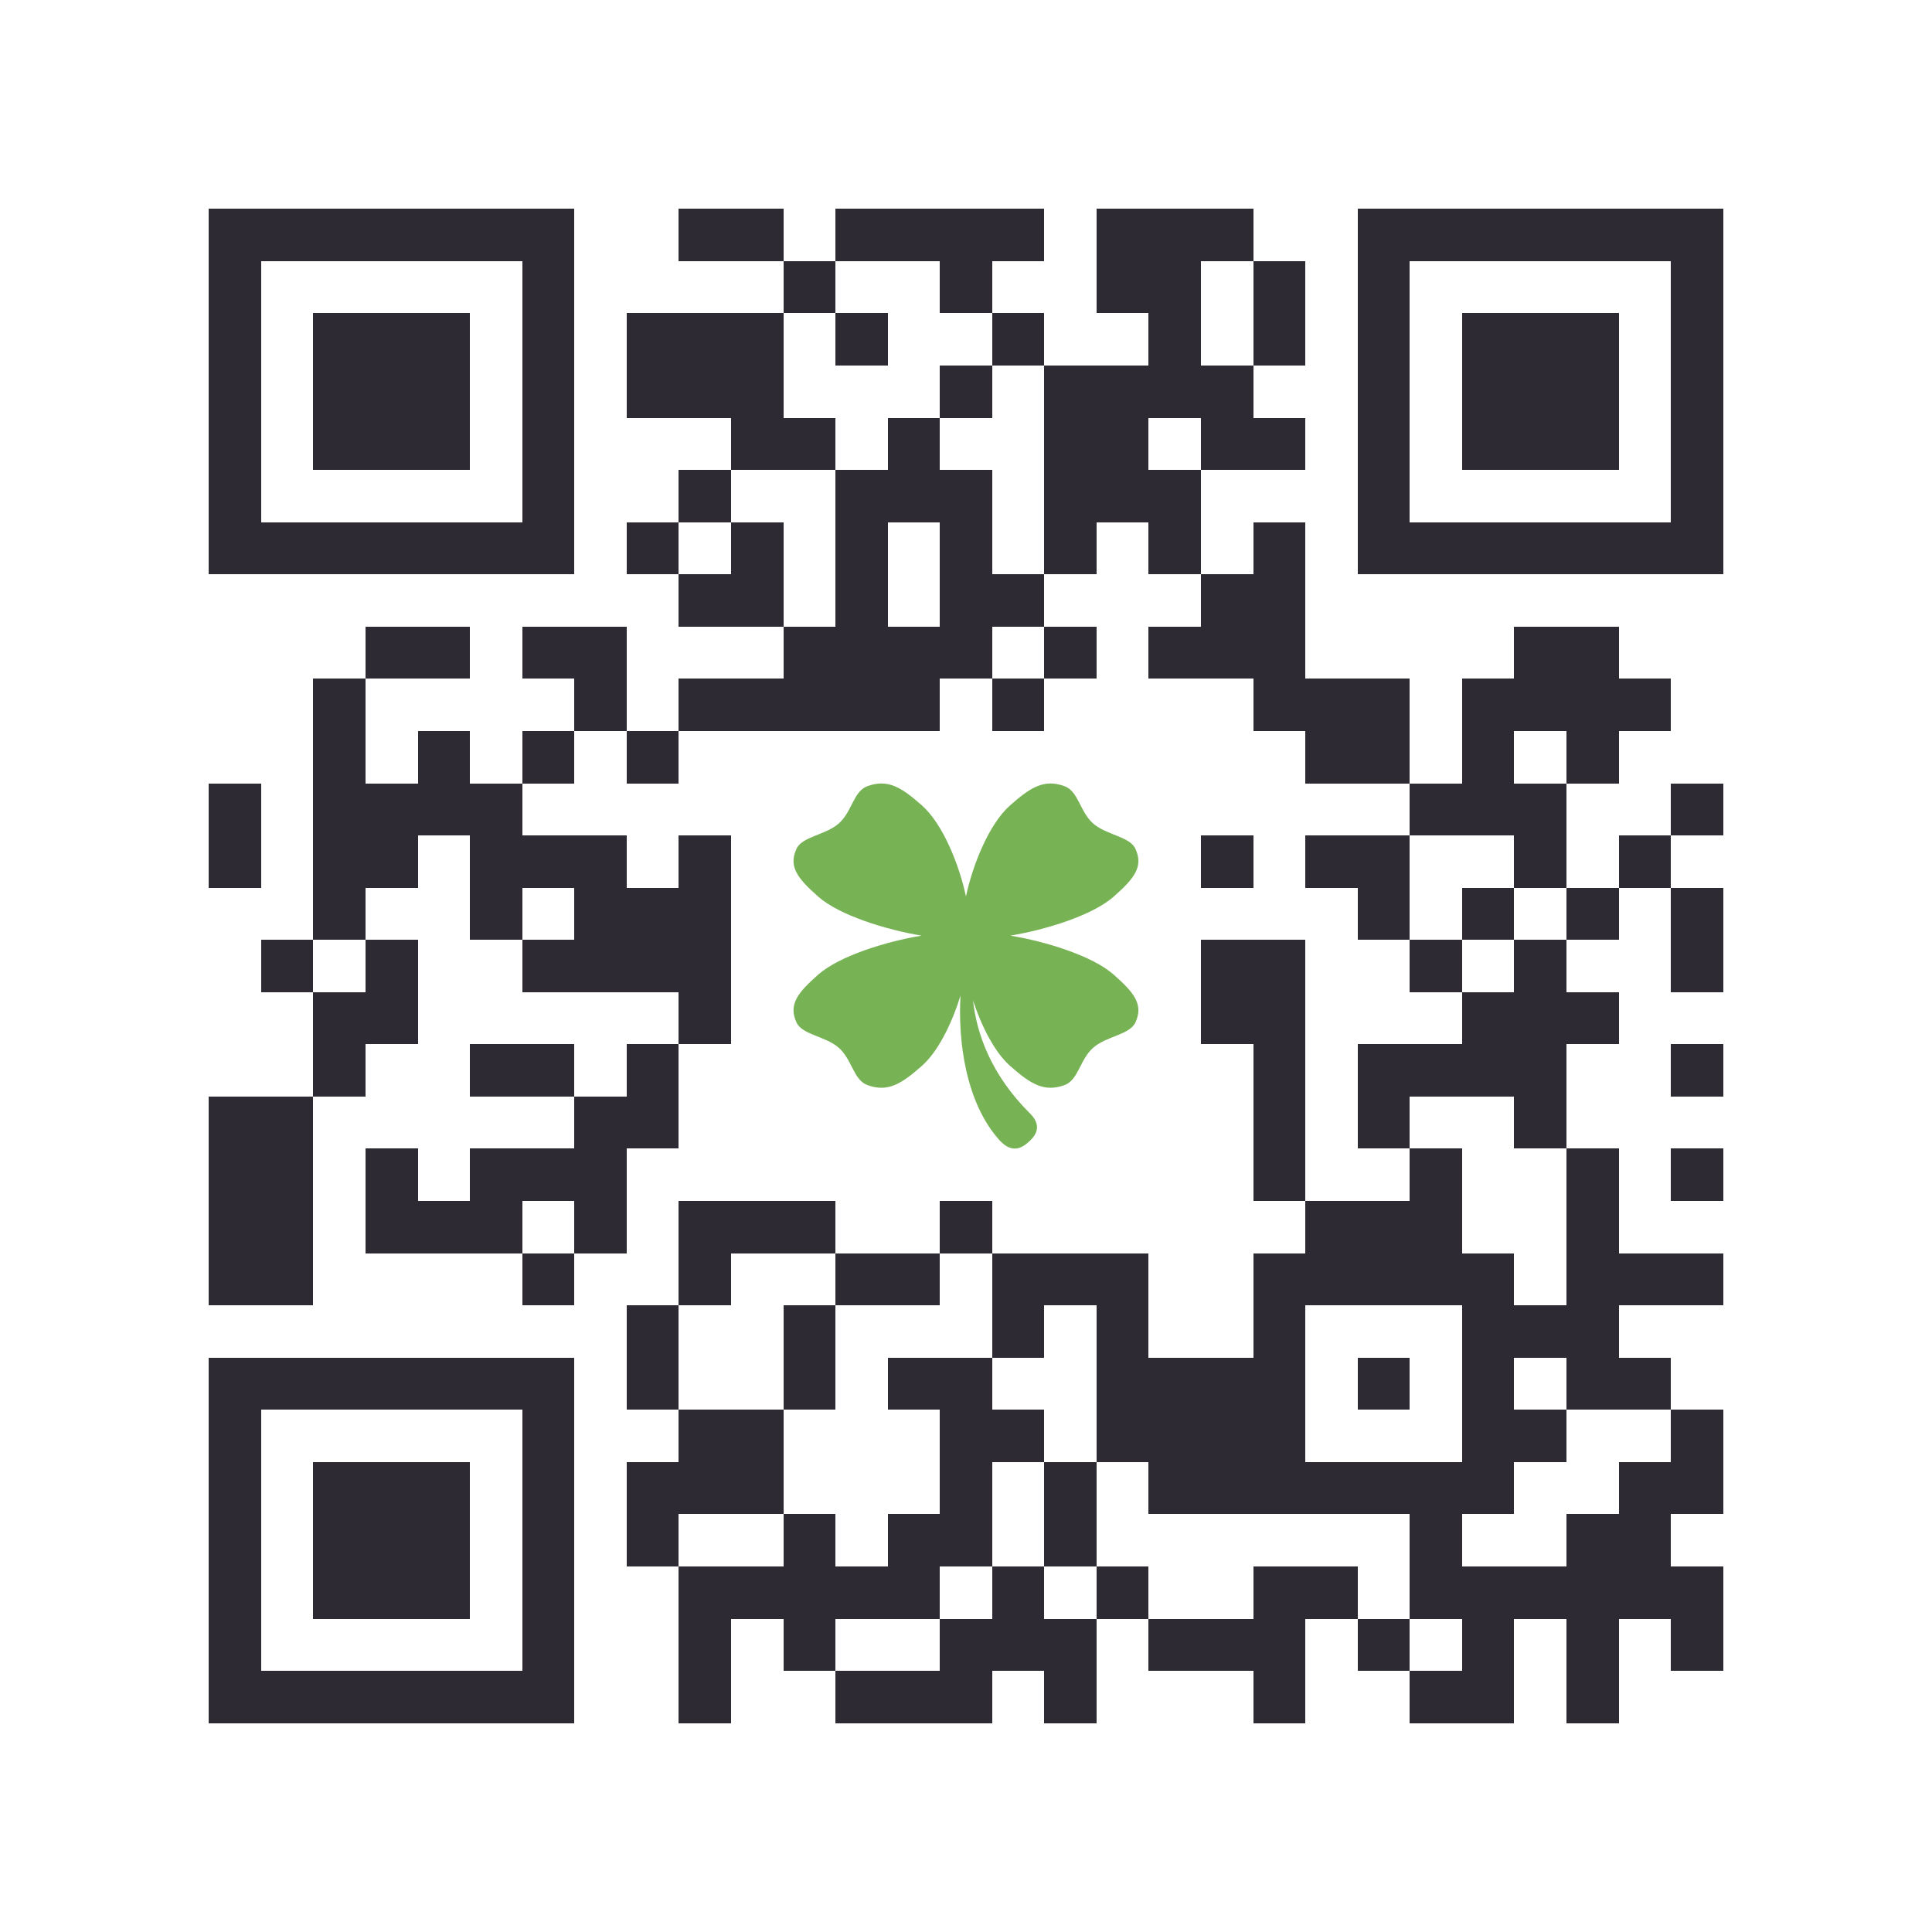
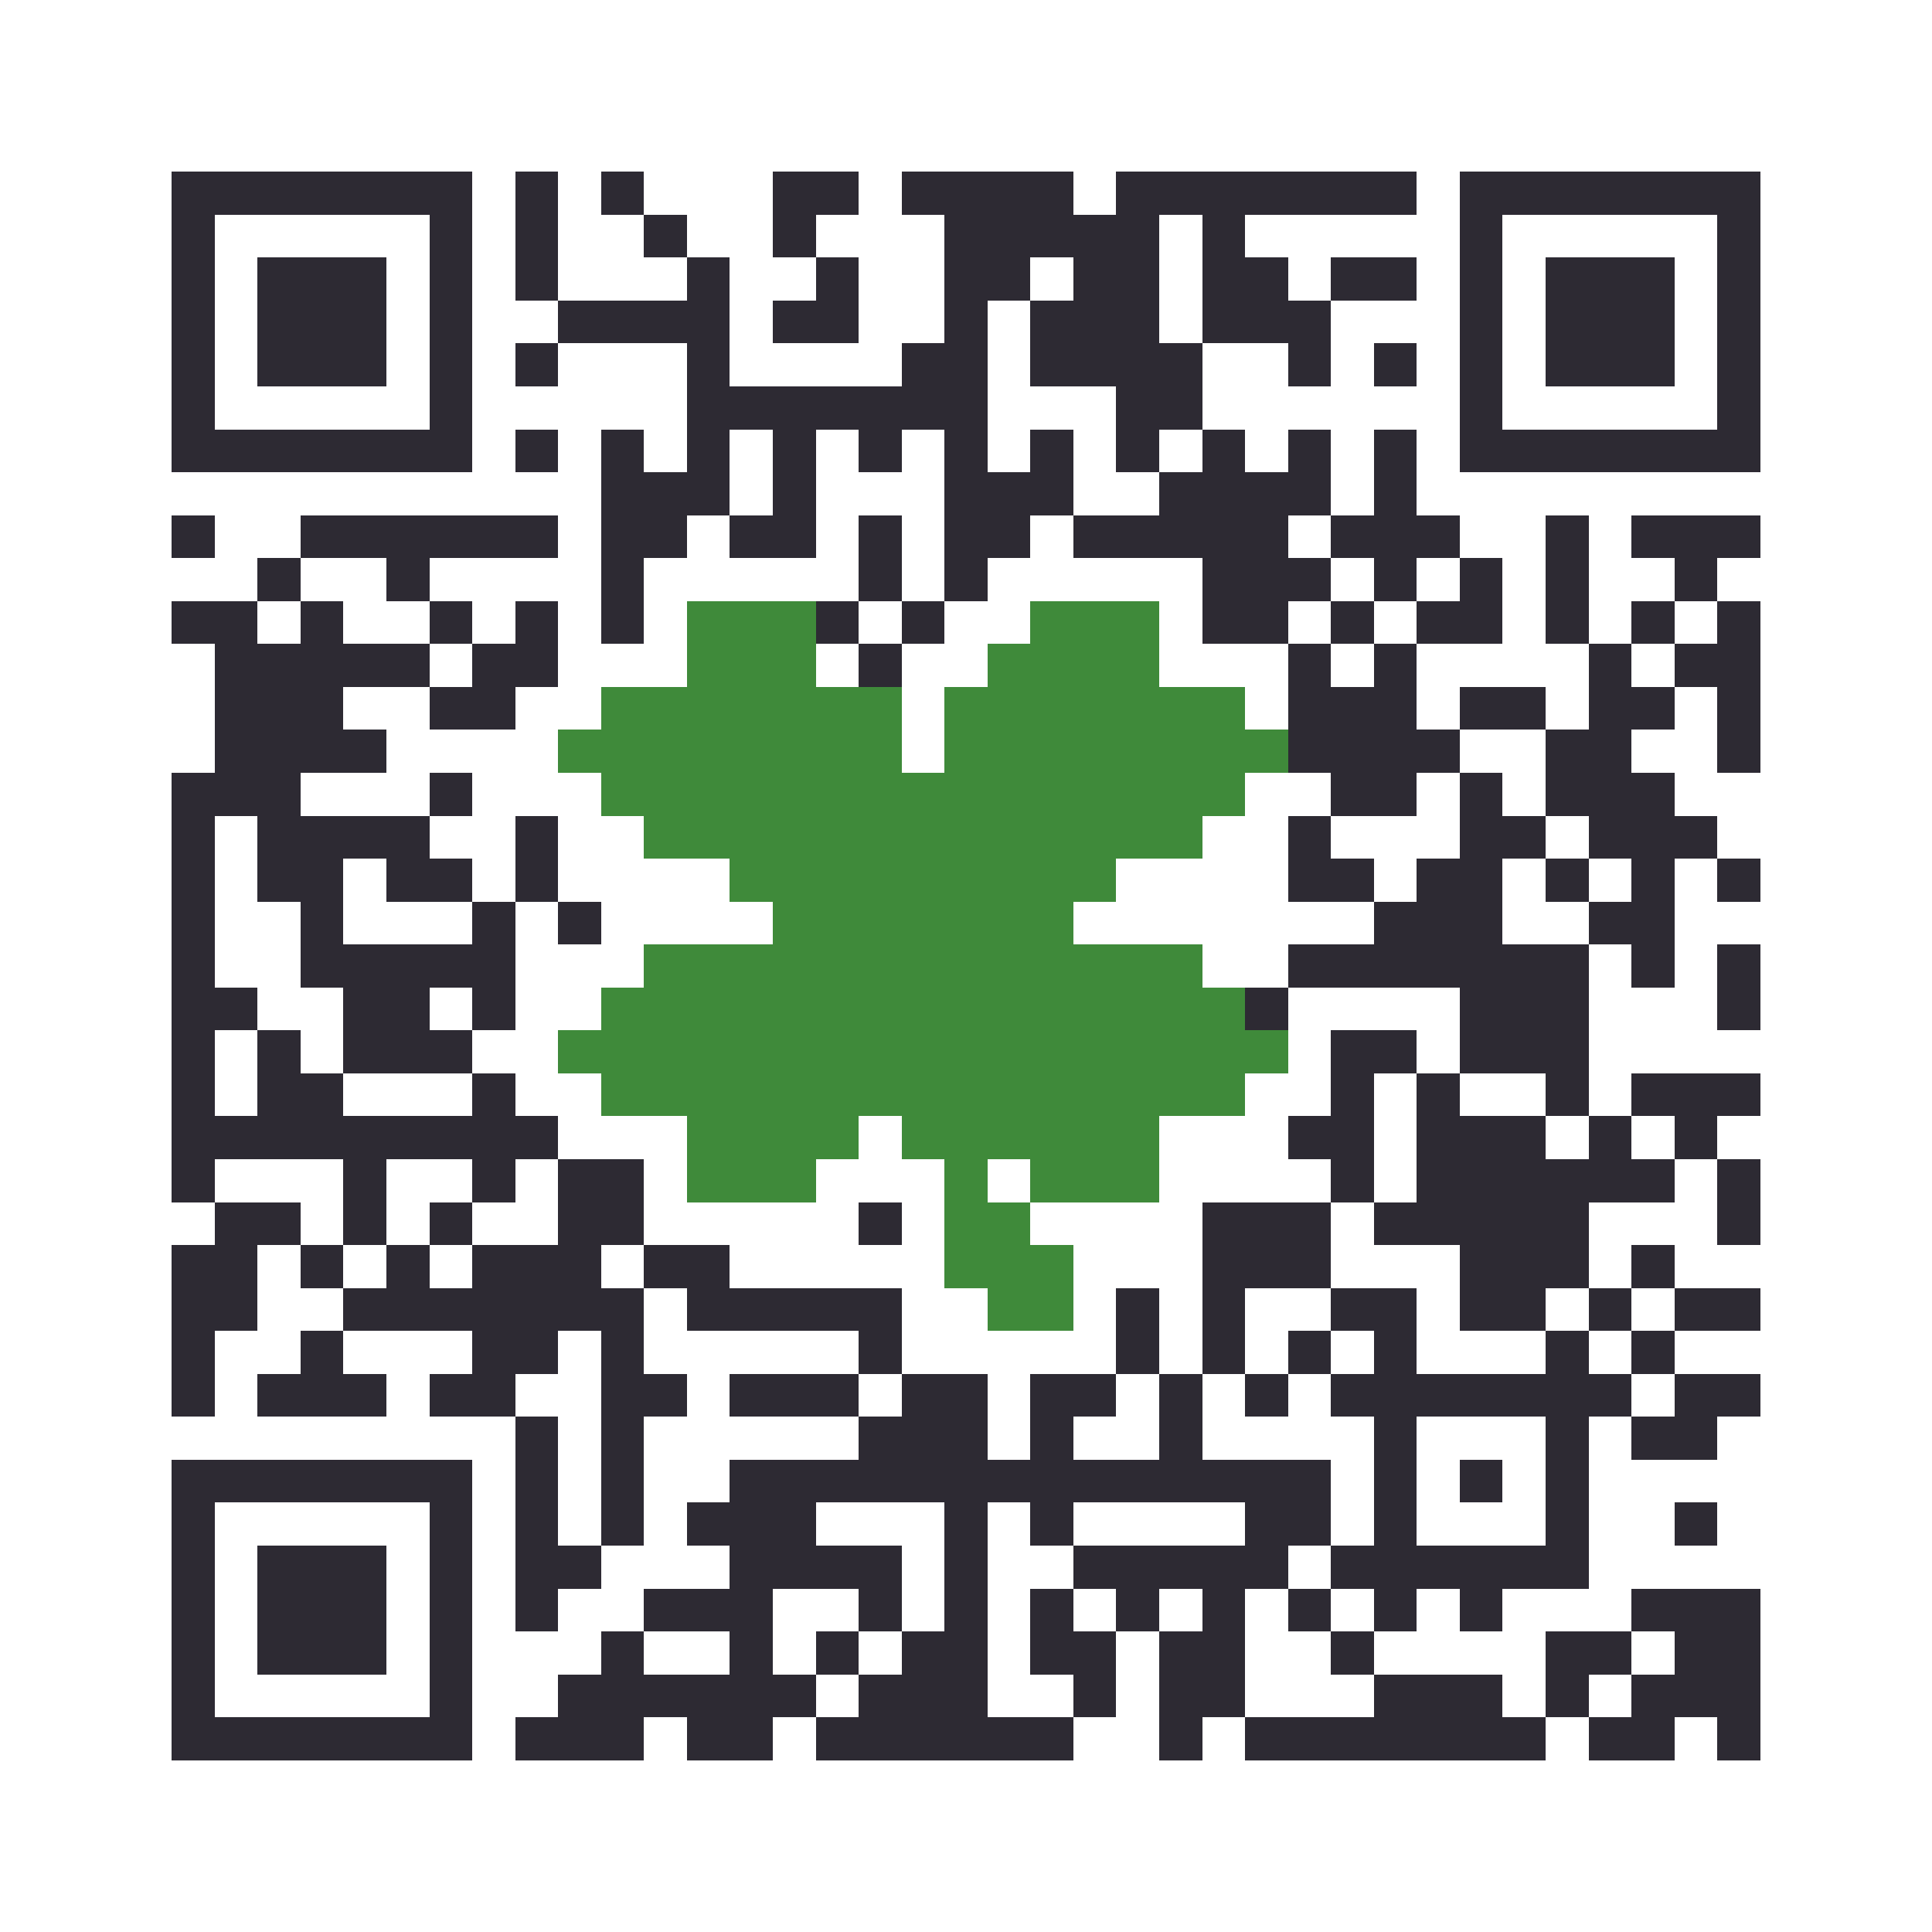
- <svg xmlns="http://www.w3.org/2000/svg" viewBox="0 0 37 37">
-   <rect width="37" height="37" fill="#fff" />
-   <path fill="#2d2a33" shape-rendering="crispEdges" d="M4 4h7v1h-7zM13 4h2v1h-2zM16 4h4v1h-4zM21 4h3v1h-3zM26 4h7v1h-7zM4 5h1v1h-1zM10 5h1v1h-1zM15 5h1v1h-1zM18 5h1v1h-1zM21 5h2v1h-2zM24 5h1v1h-1zM26 5h1v1h-1zM32 5h1v1h-1zM4 6h1v1h-1zM6 6h3v1h-3zM10 6h1v1h-1zM12 6h3v1h-3zM16 6h1v1h-1zM19 6h1v1h-1zM22 6h1v1h-1zM24 6h1v1h-1zM26 6h1v1h-1zM28 6h3v1h-3zM32 6h1v1h-1zM4 7h1v1h-1zM6 7h3v1h-3zM10 7h1v1h-1zM12 7h3v1h-3zM18 7h1v1h-1zM20 7h4v1h-4zM26 7h1v1h-1zM28 7h3v1h-3zM32 7h1v1h-1zM4 8h1v1h-1zM6 8h3v1h-3zM10 8h1v1h-1zM14 8h2v1h-2zM17 8h1v1h-1zM20 8h2v1h-2zM23 8h2v1h-2zM26 8h1v1h-1zM28 8h3v1h-3zM32 8h1v1h-1zM4 9h1v1h-1zM10 9h1v1h-1zM13 9h1v1h-1zM16 9h3v1h-3zM20 9h3v1h-3zM26 9h1v1h-1zM32 9h1v1h-1zM4 10h7v1h-7zM12 10h1v1h-1zM14 10h1v1h-1zM16 10h1v1h-1zM18 10h1v1h-1zM20 10h1v1h-1zM22 10h1v1h-1zM24 10h1v1h-1zM26 10h7v1h-7zM13 11h2v1h-2zM16 11h1v1h-1zM18 11h2v1h-2zM23 11h2v1h-2zM7 12h2v1h-2zM10 12h2v1h-2zM15 12h4v1h-4zM20 12h1v1h-1zM22 12h3v1h-3zM29 12h2v1h-2zM6 13h1v1h-1zM11 13h1v1h-1zM13 13h5v1h-5zM19 13h1v1h-1zM24 13h3v1h-3zM28 13h4v1h-4zM6 14h1v1h-1zM8 14h1v1h-1zM10 14h1v1h-1zM12 14h1v1h-1zM25 14h2v1h-2zM28 14h1v1h-1zM30 14h1v1h-1zM4 15h1v1h-1zM6 15h4v1h-4zM27 15h3v1h-3zM32 15h1v1h-1zM4 16h1v1h-1zM6 16h2v1h-2zM9 16h3v1h-3zM13 16h1v1h-1zM23 16h1v1h-1zM25 16h2v1h-2zM29 16h1v1h-1zM31 16h1v1h-1zM6 17h1v1h-1zM9 17h1v1h-1zM11 17h3v1h-3zM26 17h1v1h-1zM28 17h1v1h-1zM30 17h1v1h-1zM32 17h1v1h-1zM5 18h1v1h-1zM7 18h1v1h-1zM10 18h4v1h-4zM23 18h2v1h-2zM27 18h1v1h-1zM29 18h1v1h-1zM32 18h1v1h-1zM6 19h2v1h-2zM13 19h1v1h-1zM23 19h2v1h-2zM28 19h3v1h-3zM6 20h1v1h-1zM9 20h2v1h-2zM12 20h1v1h-1zM24 20h1v1h-1zM26 20h4v1h-4zM32 20h1v1h-1zM4 21h2v1h-2zM11 21h2v1h-2zM24 21h1v1h-1zM26 21h1v1h-1zM29 21h1v1h-1zM4 22h2v1h-2zM7 22h1v1h-1zM9 22h3v1h-3zM24 22h1v1h-1zM27 22h1v1h-1zM30 22h1v1h-1zM32 22h1v1h-1zM4 23h2v1h-2zM7 23h3v1h-3zM11 23h1v1h-1zM13 23h3v1h-3zM18 23h1v1h-1zM25 23h3v1h-3zM30 23h1v1h-1zM4 24h2v1h-2zM10 24h1v1h-1zM13 24h1v1h-1zM16 24h2v1h-2zM19 24h3v1h-3zM24 24h5v1h-5zM30 24h3v1h-3zM12 25h1v1h-1zM15 25h1v1h-1zM19 25h1v1h-1zM21 25h1v1h-1zM24 25h1v1h-1zM28 25h3v1h-3zM4 26h7v1h-7zM12 26h1v1h-1zM15 26h1v1h-1zM17 26h2v1h-2zM21 26h4v1h-4zM26 26h1v1h-1zM28 26h1v1h-1zM30 26h2v1h-2zM4 27h1v1h-1zM10 27h1v1h-1zM13 27h2v1h-2zM18 27h2v1h-2zM21 27h4v1h-4zM28 27h2v1h-2zM32 27h1v1h-1zM4 28h1v1h-1zM6 28h3v1h-3zM10 28h1v1h-1zM12 28h3v1h-3zM18 28h1v1h-1zM20 28h1v1h-1zM22 28h7v1h-7zM31 28h2v1h-2zM4 29h1v1h-1zM6 29h3v1h-3zM10 29h1v1h-1zM12 29h1v1h-1zM15 29h1v1h-1zM17 29h2v1h-2zM20 29h1v1h-1zM27 29h1v1h-1zM30 29h2v1h-2zM4 30h1v1h-1zM6 30h3v1h-3zM10 30h1v1h-1zM13 30h5v1h-5zM19 30h1v1h-1zM21 30h1v1h-1zM24 30h2v1h-2zM27 30h6v1h-6zM4 31h1v1h-1zM10 31h1v1h-1zM13 31h1v1h-1zM15 31h1v1h-1zM18 31h3v1h-3zM22 31h3v1h-3zM26 31h1v1h-1zM28 31h1v1h-1zM30 31h1v1h-1zM32 31h1v1h-1zM4 32h7v1h-7zM13 32h1v1h-1zM16 32h3v1h-3zM20 32h1v1h-1zM24 32h1v1h-1zM27 32h2v1h-2zM30 32h1v1h-1z" />
-   <path fill="#77b255" transform="translate(15 15) scale(0.1944)" d="M32.551 18.852c-2.093-1.848-6.686-3.264-10.178-3.84 3.492-.577 8.085-1.993 10.178-3.839 2.014-1.776 2.963-2.948 2.141-4.722-.566-1.219-2.854-1.333-4.166-2.491C29.214 2.802 29.083.783 27.7.285c-2.01-.726-3.336.114-5.347 1.889-2.094 1.847-3.698 5.899-4.353 8.98-.653-3.082-2.258-7.134-4.351-8.981C11.634.397 10.308-.441 8.297.285c-1.383.5-1.512 2.518-2.823 3.675S1.872 5.234 1.308 6.454c-.823 1.774.129 2.943 2.14 4.718 2.094 1.847 6.688 3.263 10.181 3.84-3.493.577-8.087 1.993-10.181 3.84-2.013 1.775-2.963 2.945-2.139 4.721.565 1.219 2.854 1.334 4.166 2.49 1.311 1.158 1.444 3.178 2.827 3.676 2.009.727 3.336-.115 5.348-1.889 1.651-1.457 2.997-4.288 3.814-6.933-.262 4.535.528 10.591 3.852 14.262 1.344 1.483 2.407.551 2.822.187.416-.365 1.605-1.414.186-2.822-3.91-3.883-5.266-7.917-5.628-11.14.827 2.498 2.107 5.077 3.657 6.446 2.012 1.775 3.339 2.615 5.351 1.889 1.382-.5 1.512-2.52 2.822-3.676 1.312-1.158 3.602-1.273 4.166-2.494.822-1.774-.13-2.944-2.141-4.717z" />
+ <svg xmlns="http://www.w3.org/2000/svg" viewBox="0 0 45 45">
+   <rect width="45" height="45" fill="#fff" />
+   <path fill="#2d2a33" shape-rendering="crispEdges" d="M4 4h7v1h-7zM12 4h1v1h-1zM14 4h1v1h-1zM18 4h2v1h-2zM21 4h4v1h-4zM26 4h7v1h-7zM34 4h7v1h-7zM4 5h1v1h-1zM10 5h1v1h-1zM12 5h1v1h-1zM15 5h1v1h-1zM18 5h1v1h-1zM22 5h5v1h-5zM28 5h1v1h-1zM34 5h1v1h-1zM40 5h1v1h-1zM4 6h1v1h-1zM6 6h3v1h-3zM10 6h1v1h-1zM12 6h1v1h-1zM16 6h1v1h-1zM19 6h1v1h-1zM22 6h2v1h-2zM25 6h2v1h-2zM28 6h2v1h-2zM31 6h2v1h-2zM34 6h1v1h-1zM36 6h3v1h-3zM40 6h1v1h-1zM4 7h1v1h-1zM6 7h3v1h-3zM10 7h1v1h-1zM13 7h4v1h-4zM18 7h2v1h-2zM22 7h1v1h-1zM24 7h3v1h-3zM28 7h3v1h-3zM34 7h1v1h-1zM36 7h3v1h-3zM40 7h1v1h-1zM4 8h1v1h-1zM6 8h3v1h-3zM10 8h1v1h-1zM12 8h1v1h-1zM16 8h1v1h-1zM21 8h2v1h-2zM24 8h4v1h-4zM30 8h1v1h-1zM32 8h1v1h-1zM34 8h1v1h-1zM36 8h3v1h-3zM40 8h1v1h-1zM4 9h1v1h-1zM10 9h1v1h-1zM16 9h7v1h-7zM26 9h2v1h-2zM34 9h1v1h-1zM40 9h1v1h-1zM4 10h7v1h-7zM12 10h1v1h-1zM14 10h1v1h-1zM16 10h1v1h-1zM18 10h1v1h-1zM20 10h1v1h-1zM22 10h1v1h-1zM24 10h1v1h-1zM26 10h1v1h-1zM28 10h1v1h-1zM30 10h1v1h-1zM32 10h1v1h-1zM34 10h7v1h-7zM14 11h3v1h-3zM18 11h1v1h-1zM22 11h3v1h-3zM27 11h4v1h-4zM32 11h1v1h-1zM4 12h1v1h-1zM7 12h6v1h-6zM14 12h2v1h-2zM17 12h2v1h-2zM20 12h1v1h-1zM22 12h2v1h-2zM25 12h5v1h-5zM31 12h3v1h-3zM36 12h1v1h-1zM38 12h3v1h-3zM6 13h1v1h-1zM9 13h1v1h-1zM14 13h1v1h-1zM20 13h1v1h-1zM22 13h1v1h-1zM28 13h3v1h-3zM32 13h1v1h-1zM34 13h1v1h-1zM36 13h1v1h-1zM39 13h1v1h-1zM4 14h2v1h-2zM7 14h1v1h-1zM10 14h1v1h-1zM12 14h1v1h-1zM14 14h1v1h-1zM19 14h1v1h-1zM21 14h1v1h-1zM28 14h2v1h-2zM31 14h1v1h-1zM33 14h2v1h-2zM36 14h1v1h-1zM38 14h1v1h-1zM40 14h1v1h-1zM5 15h5v1h-5zM11 15h2v1h-2zM20 15h1v1h-1zM30 15h1v1h-1zM32 15h1v1h-1zM37 15h1v1h-1zM39 15h2v1h-2zM5 16h3v1h-3zM10 16h2v1h-2zM30 16h3v1h-3zM34 16h2v1h-2zM37 16h2v1h-2zM40 16h1v1h-1zM5 17h4v1h-4zM30 17h4v1h-4zM36 17h2v1h-2zM40 17h1v1h-1zM4 18h3v1h-3zM10 18h1v1h-1zM31 18h2v1h-2zM34 18h1v1h-1zM36 18h3v1h-3zM4 19h1v1h-1zM6 19h4v1h-4zM12 19h1v1h-1zM30 19h1v1h-1zM34 19h2v1h-2zM37 19h3v1h-3zM4 20h1v1h-1zM6 20h2v1h-2zM9 20h2v1h-2zM12 20h1v1h-1zM30 20h2v1h-2zM33 20h2v1h-2zM36 20h1v1h-1zM38 20h1v1h-1zM40 20h1v1h-1zM4 21h1v1h-1zM7 21h1v1h-1zM11 21h1v1h-1zM13 21h1v1h-1zM32 21h3v1h-3zM37 21h2v1h-2zM4 22h1v1h-1zM7 22h5v1h-5zM30 22h7v1h-7zM38 22h1v1h-1zM40 22h1v1h-1zM4 23h2v1h-2zM8 23h2v1h-2zM11 23h1v1h-1zM29 23h1v1h-1zM34 23h3v1h-3zM40 23h1v1h-1zM4 24h1v1h-1zM6 24h1v1h-1zM8 24h3v1h-3zM31 24h2v1h-2zM34 24h3v1h-3zM4 25h1v1h-1zM6 25h2v1h-2zM11 25h1v1h-1zM31 25h1v1h-1zM33 25h1v1h-1zM36 25h1v1h-1zM38 25h3v1h-3zM4 26h9v1h-9zM30 26h2v1h-2zM33 26h3v1h-3zM37 26h1v1h-1zM39 26h1v1h-1zM4 27h1v1h-1zM8 27h1v1h-1zM11 27h1v1h-1zM13 27h2v1h-2zM31 27h1v1h-1zM33 27h6v1h-6zM40 27h1v1h-1zM5 28h2v1h-2zM8 28h1v1h-1zM10 28h1v1h-1zM13 28h2v1h-2zM20 28h1v1h-1zM28 28h3v1h-3zM32 28h5v1h-5zM40 28h1v1h-1zM4 29h2v1h-2zM7 29h1v1h-1zM9 29h1v1h-1zM11 29h3v1h-3zM15 29h2v1h-2zM28 29h3v1h-3zM34 29h3v1h-3zM38 29h1v1h-1zM4 30h2v1h-2zM8 30h7v1h-7zM16 30h5v1h-5zM26 30h1v1h-1zM28 30h1v1h-1zM31 30h2v1h-2zM34 30h2v1h-2zM37 30h1v1h-1zM39 30h2v1h-2zM4 31h1v1h-1zM7 31h1v1h-1zM11 31h2v1h-2zM14 31h1v1h-1zM20 31h1v1h-1zM26 31h1v1h-1zM28 31h1v1h-1zM30 31h1v1h-1zM32 31h1v1h-1zM36 31h1v1h-1zM38 31h1v1h-1zM4 32h1v1h-1zM6 32h3v1h-3zM10 32h2v1h-2zM14 32h2v1h-2zM17 32h3v1h-3zM21 32h2v1h-2zM24 32h2v1h-2zM27 32h1v1h-1zM29 32h1v1h-1zM31 32h7v1h-7zM39 32h2v1h-2zM12 33h1v1h-1zM14 33h1v1h-1zM20 33h3v1h-3zM24 33h1v1h-1zM27 33h1v1h-1zM32 33h1v1h-1zM36 33h1v1h-1zM38 33h2v1h-2zM4 34h7v1h-7zM12 34h1v1h-1zM14 34h1v1h-1zM17 34h14v1h-14zM32 34h1v1h-1zM34 34h1v1h-1zM36 34h1v1h-1zM4 35h1v1h-1zM10 35h1v1h-1zM12 35h1v1h-1zM14 35h1v1h-1zM16 35h3v1h-3zM22 35h1v1h-1zM24 35h1v1h-1zM29 35h2v1h-2zM32 35h1v1h-1zM36 35h1v1h-1zM39 35h1v1h-1zM4 36h1v1h-1zM6 36h3v1h-3zM10 36h1v1h-1zM12 36h2v1h-2zM17 36h4v1h-4zM22 36h1v1h-1zM25 36h5v1h-5zM31 36h6v1h-6zM4 37h1v1h-1zM6 37h3v1h-3zM10 37h1v1h-1zM12 37h1v1h-1zM15 37h3v1h-3zM20 37h1v1h-1zM22 37h1v1h-1zM24 37h1v1h-1zM26 37h1v1h-1zM28 37h1v1h-1zM30 37h1v1h-1zM32 37h1v1h-1zM34 37h1v1h-1zM38 37h3v1h-3zM4 38h1v1h-1zM6 38h3v1h-3zM10 38h1v1h-1zM14 38h1v1h-1zM17 38h1v1h-1zM19 38h1v1h-1zM21 38h2v1h-2zM24 38h2v1h-2zM27 38h2v1h-2zM31 38h1v1h-1zM36 38h2v1h-2zM39 38h2v1h-2zM4 39h1v1h-1zM10 39h1v1h-1zM13 39h6v1h-6zM20 39h3v1h-3zM25 39h1v1h-1zM27 39h2v1h-2zM32 39h3v1h-3zM36 39h1v1h-1zM38 39h3v1h-3zM4 40h7v1h-7zM12 40h3v1h-3zM16 40h2v1h-2zM19 40h6v1h-6zM27 40h1v1h-1zM29 40h7v1h-7zM37 40h2v1h-2zM40 40h1v1h-1z" />
+   <path fill="#3f8a3a" shape-rendering="crispEdges" d="M16 14h3v1h-3zM24 14h3v1h-3zM16 15h3v1h-3zM23 15h4v1h-4zM14 16h7v1h-7zM22 16h7v1h-7zM13 17h8v1h-8zM22 17h8v1h-8zM14 18h15v1h-15zM15 19h13v1h-13zM17 20h9v1h-9zM18 21h7v1h-7zM15 22h13v1h-13zM14 23h15v1h-15zM13 24h17v1h-17zM14 25h15v1h-15zM16 26h4v1h-4zM21 26h6v1h-6zM16 27h3v1h-3zM22 27h1v1h-1zM24 27h3v1h-3zM22 28h2v1h-2zM22 29h3v1h-3zM23 30h2v1h-2z" />
</svg>
